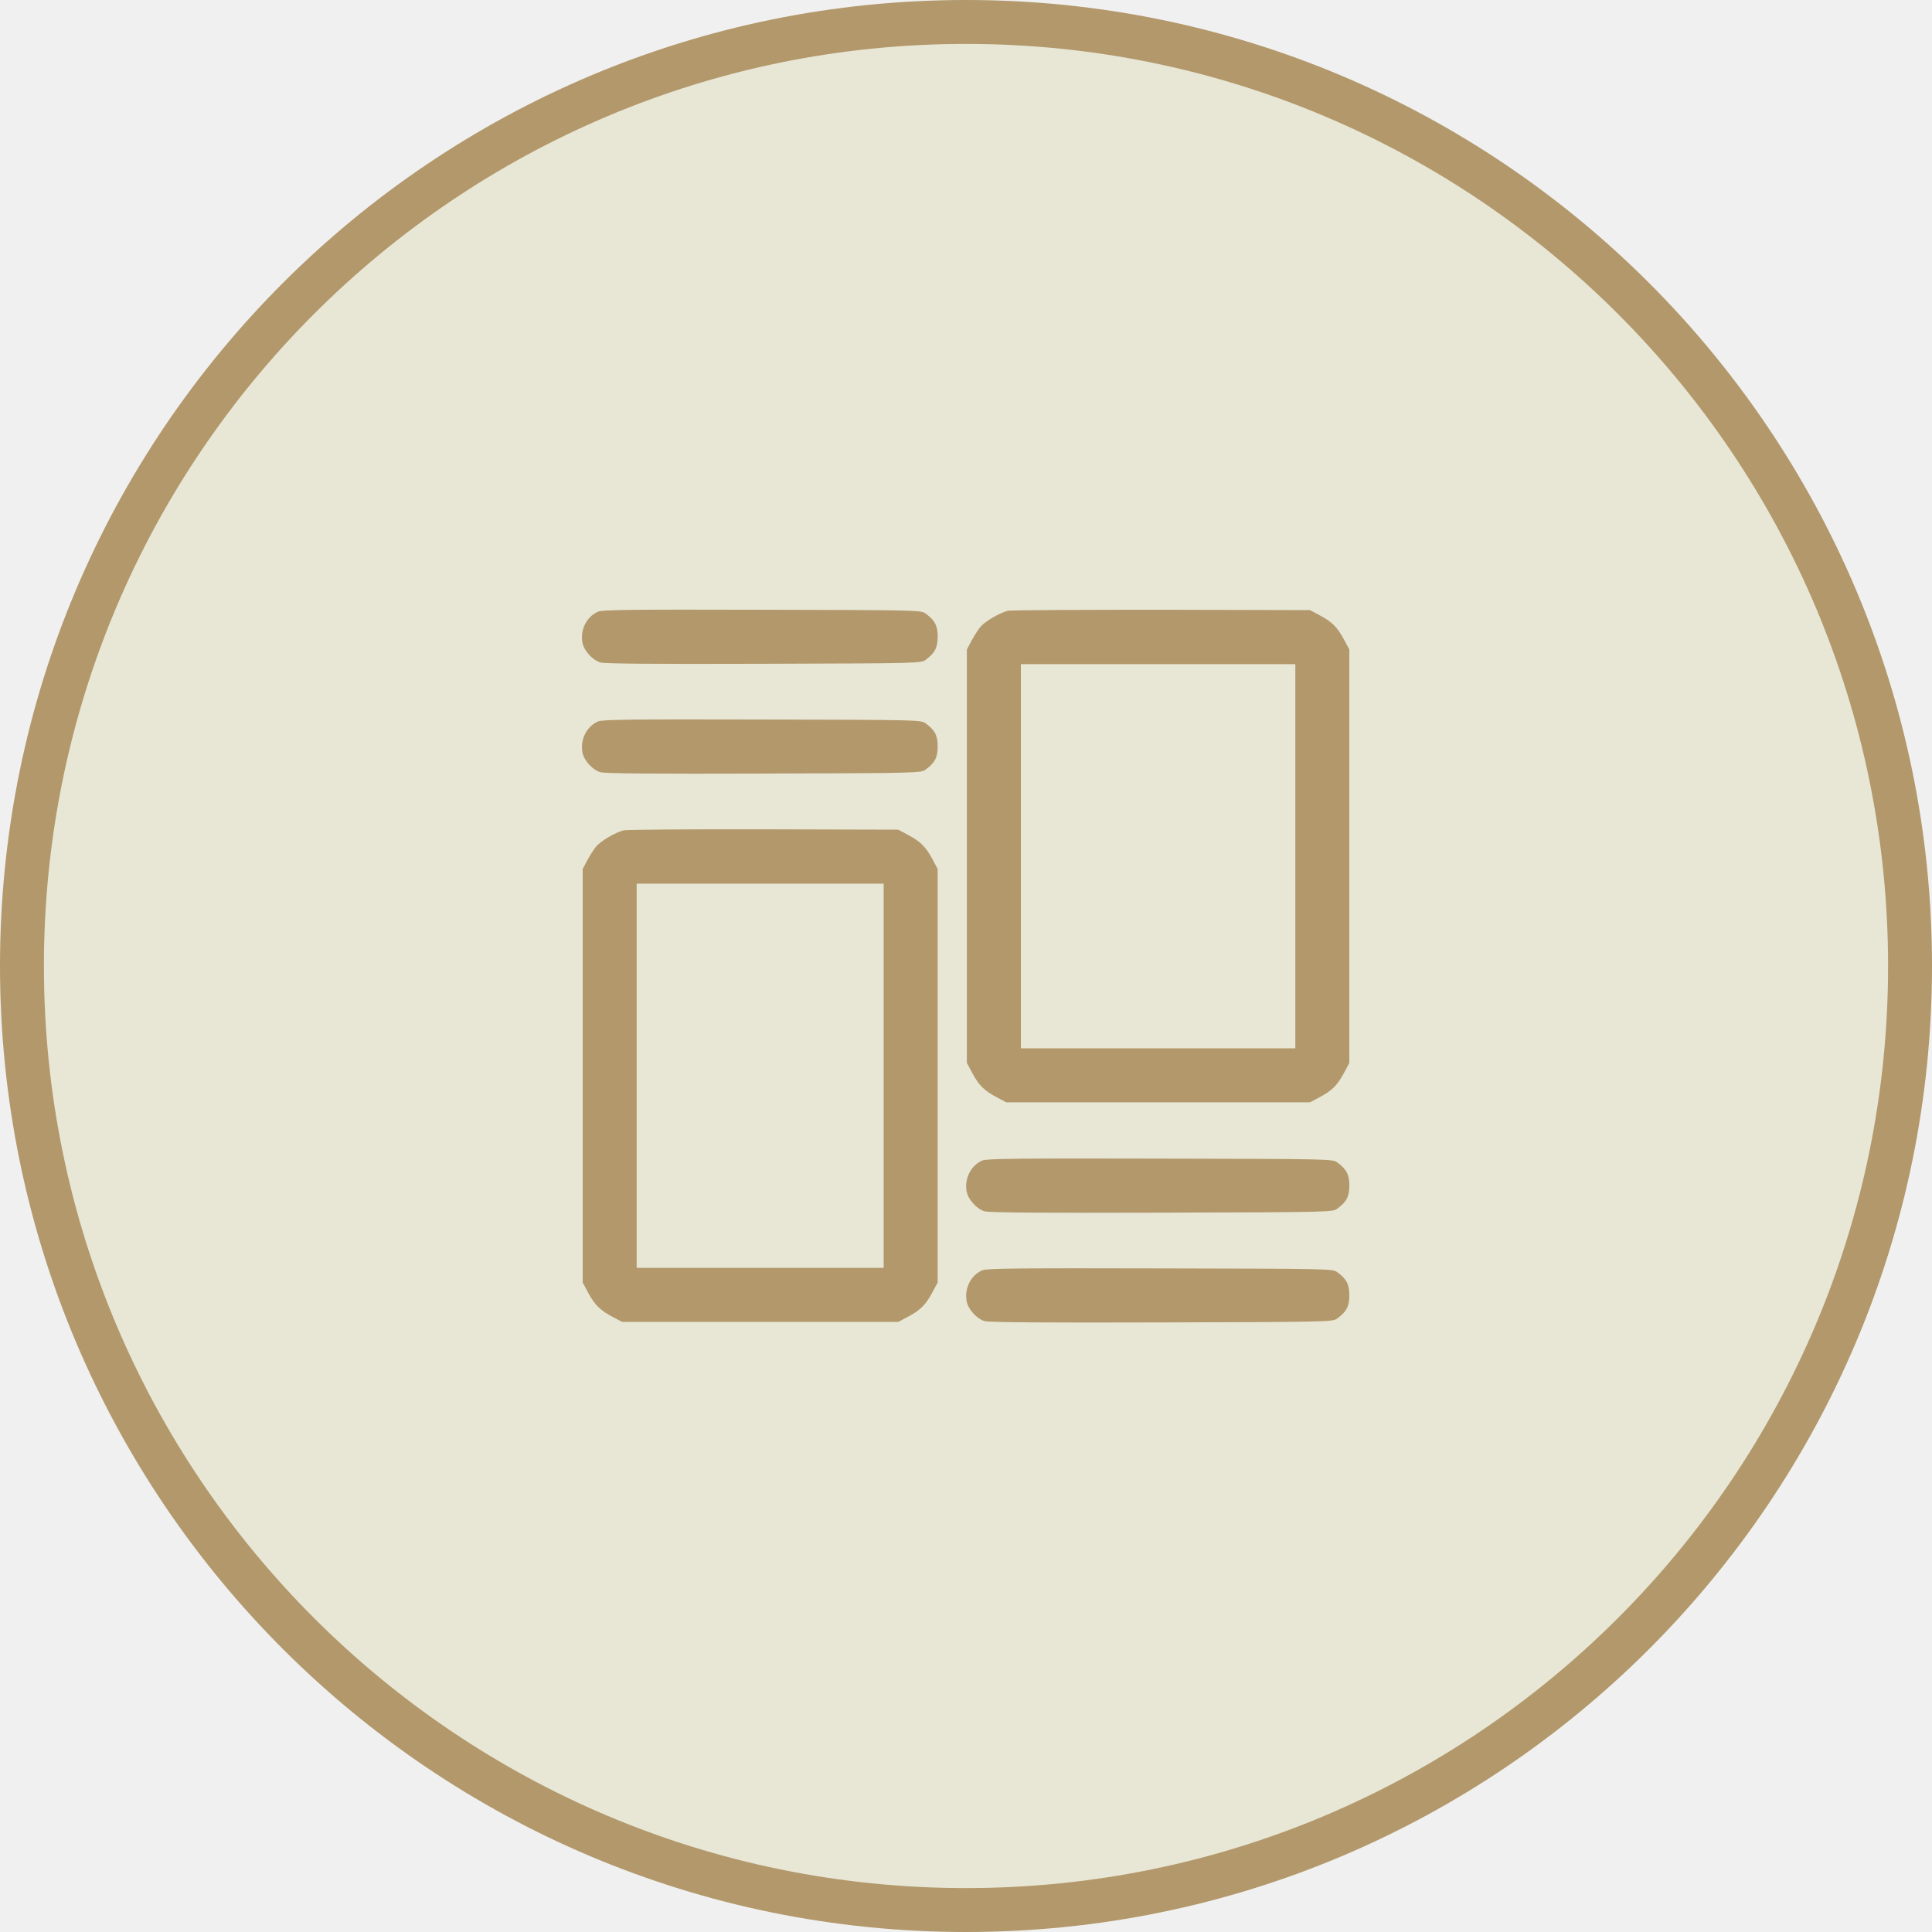
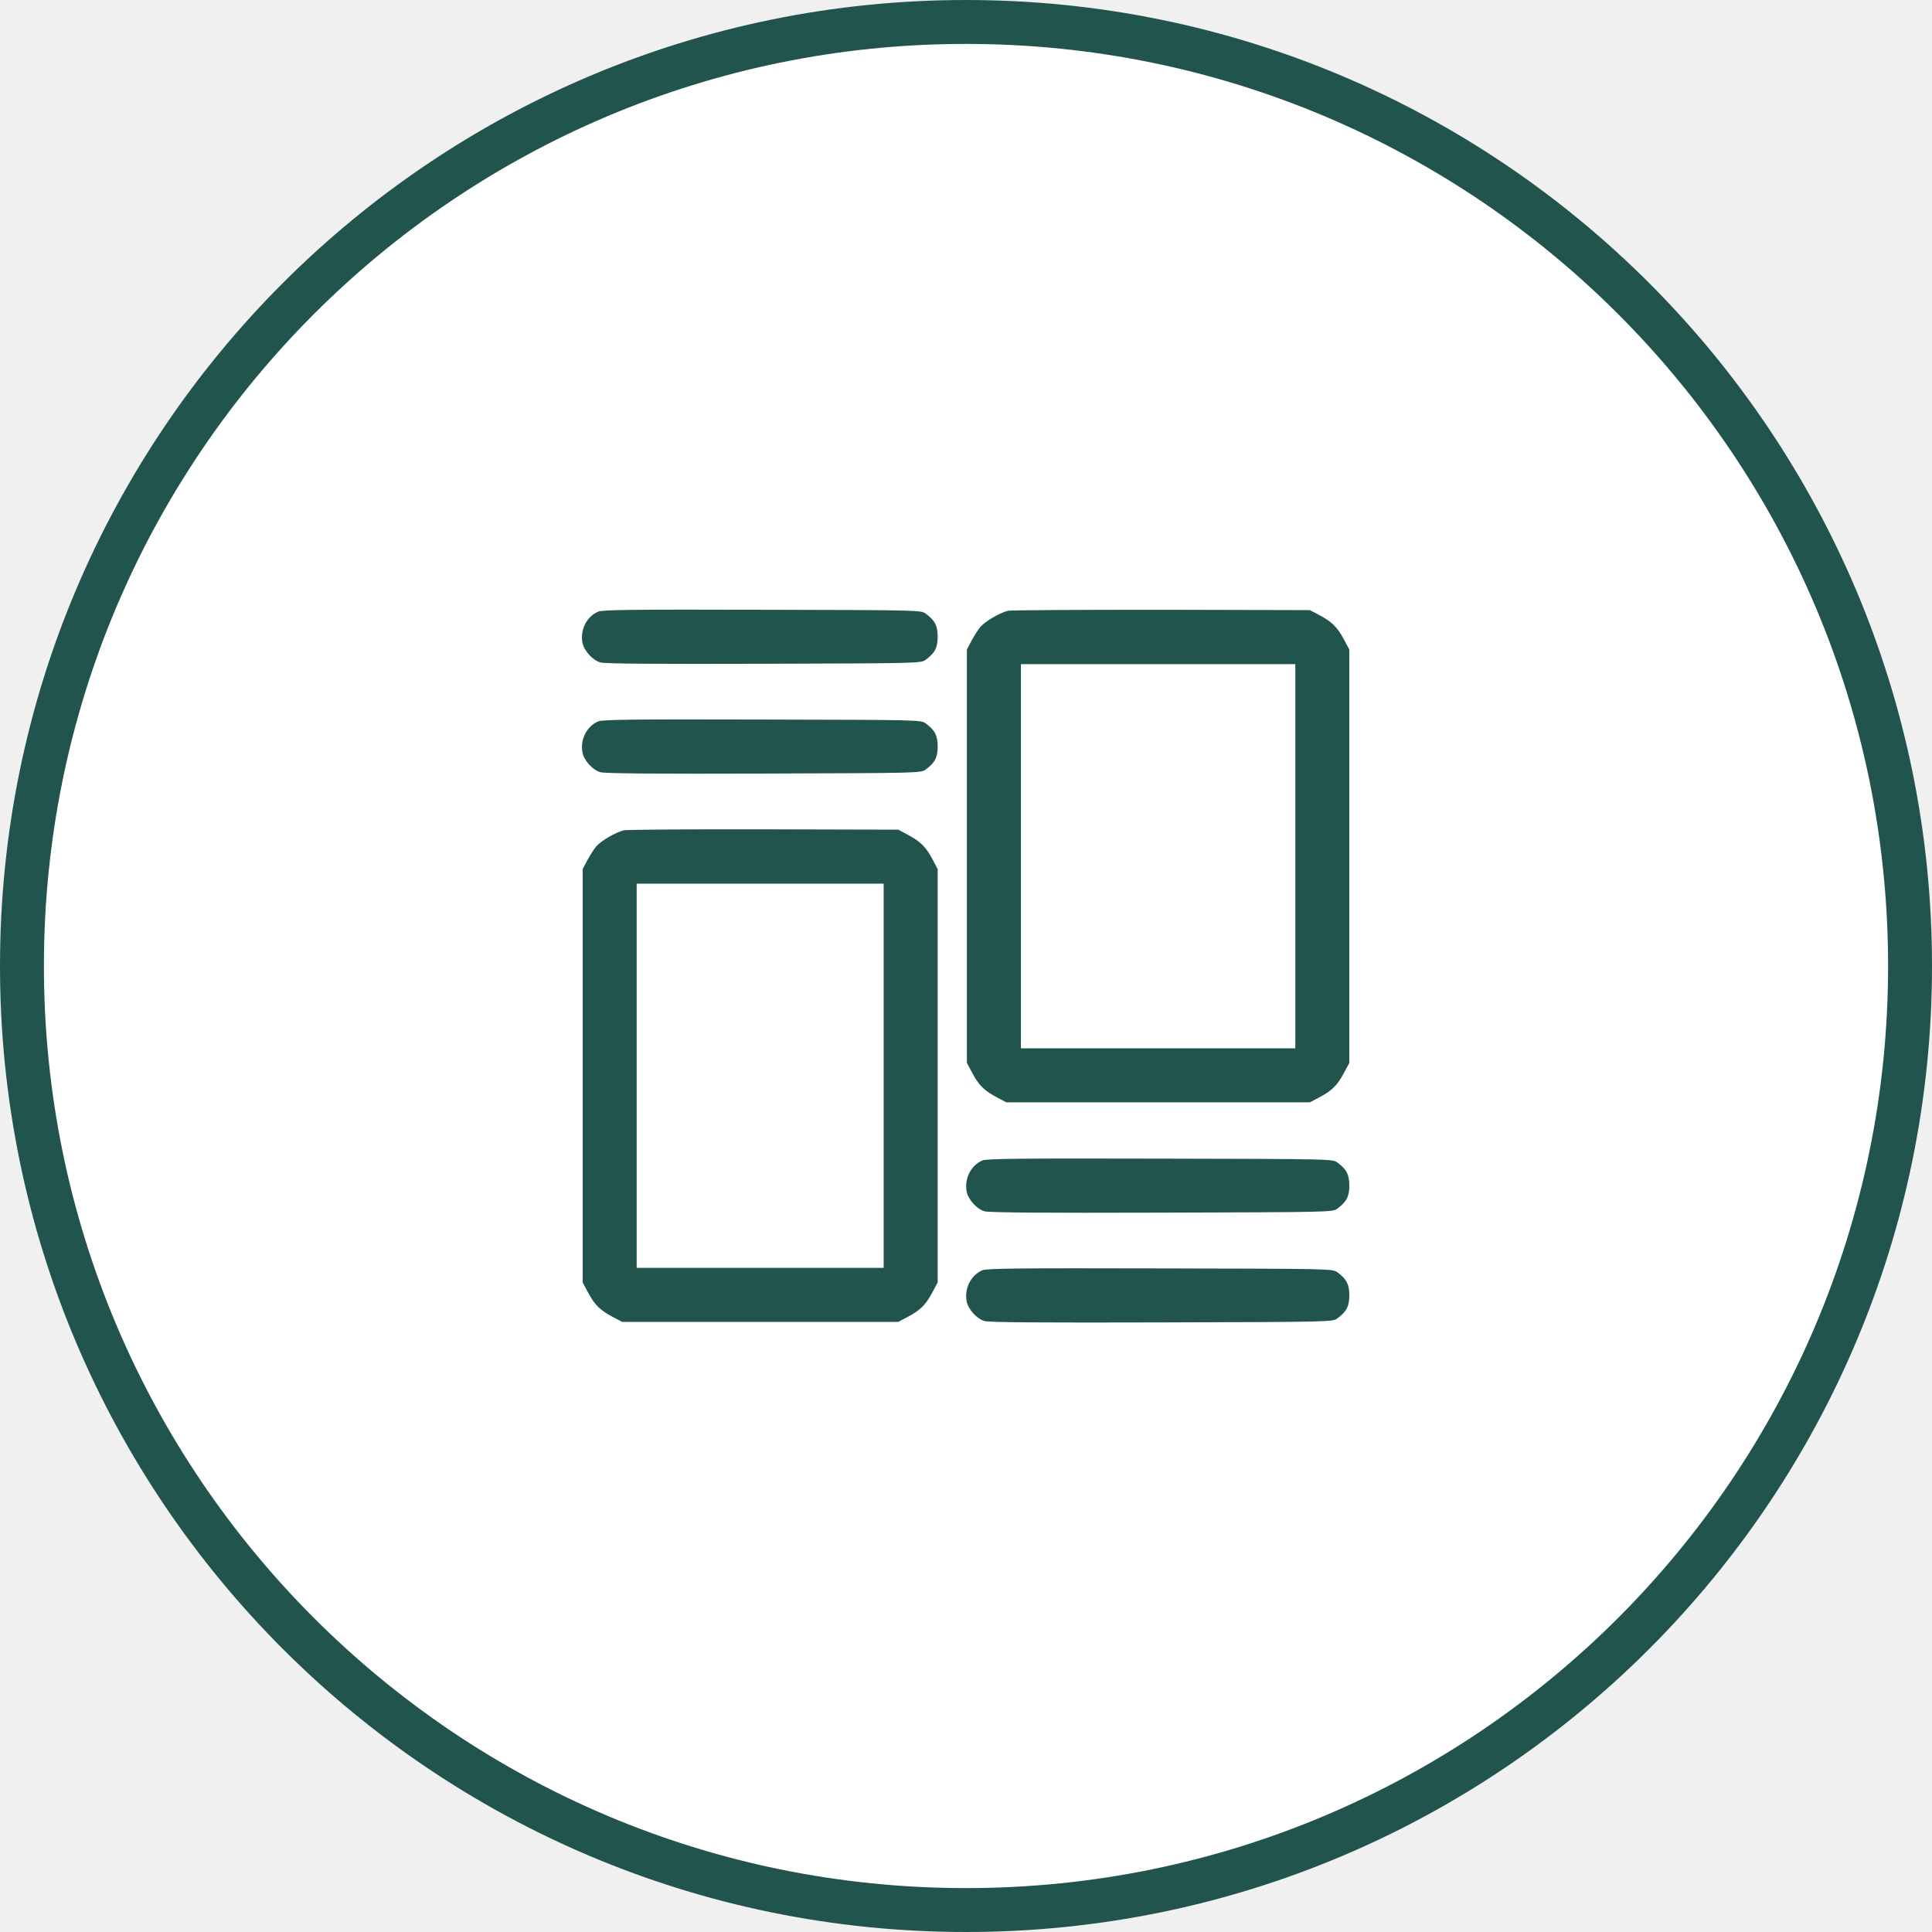
<svg xmlns="http://www.w3.org/2000/svg" width="44" height="44" viewBox="0 0 44 44" fill="none">
-   <rect x="0.5" y="0.5" width="43" height="43" rx="21.5" fill="#E5E1C7" fill-opacity="0.63" />
-   <rect x="0.5" y="0.5" width="43" height="43" rx="21.5" stroke="#B2986B" />
-   <path d="M13.621 13.93C13.359 14.043 13.21 14.344 13.265 14.637C13.3 14.82 13.496 15.035 13.671 15.086C13.769 15.117 14.957 15.125 17.398 15.117C20.945 15.106 20.98 15.106 21.085 15.024C21.293 14.871 21.355 14.746 21.355 14.5C21.355 14.254 21.293 14.129 21.085 13.977C20.98 13.895 20.945 13.895 17.359 13.887C14.41 13.879 13.714 13.887 13.621 13.93Z" fill="#B2986B" />
-   <path d="M22.953 13.91C22.766 13.957 22.434 14.152 22.328 14.277C22.273 14.344 22.184 14.484 22.125 14.594L22.02 14.793V19.5V24.207L22.152 24.453C22.301 24.727 22.422 24.844 22.719 25L22.918 25.105H26.375H29.832L30.031 25C30.328 24.844 30.449 24.727 30.598 24.453L30.73 24.207V19.5V14.793L30.598 14.547C30.449 14.273 30.328 14.156 30.031 14L29.832 13.895L26.453 13.887C24.594 13.887 23.02 13.895 22.953 13.91ZM29.5 19.5V23.875H26.375H23.25V19.5V15.125H26.375H29.5V19.5Z" fill="#B2986B" />
-   <path d="M13.621 16.43C13.359 16.543 13.21 16.844 13.265 17.137C13.3 17.32 13.496 17.535 13.671 17.586C13.769 17.617 14.957 17.625 17.398 17.617C20.945 17.606 20.98 17.606 21.085 17.523C21.293 17.371 21.355 17.246 21.355 17C21.355 16.754 21.293 16.629 21.085 16.477C20.98 16.395 20.945 16.395 17.359 16.387C14.41 16.379 13.714 16.387 13.621 16.43Z" fill="#B2986B" />
-   <path d="M14.203 18.91C14.016 18.957 13.684 19.152 13.578 19.277C13.523 19.344 13.434 19.484 13.375 19.594L13.27 19.793V24.5V29.207L13.402 29.453C13.551 29.727 13.672 29.844 13.969 30L14.168 30.105H17.312H20.457L20.656 30C20.953 29.844 21.074 29.727 21.223 29.453L21.355 29.207V24.5V19.793L21.25 19.594C21.094 19.297 20.977 19.176 20.703 19.027L20.457 18.895L17.391 18.887C15.703 18.883 14.27 18.895 14.203 18.91ZM20.125 24.5V28.875H17.312H14.5V24.5V20.125H17.312H20.125V24.5Z" fill="#B2986B" />
-   <path d="M22.371 26.43C22.109 26.543 21.96 26.844 22.015 27.137C22.05 27.32 22.246 27.535 22.421 27.586C22.519 27.617 23.8 27.625 26.46 27.617C30.324 27.606 30.355 27.606 30.46 27.523C30.668 27.371 30.73 27.246 30.73 27C30.73 26.754 30.668 26.629 30.46 26.477C30.355 26.395 30.324 26.395 26.421 26.387C23.21 26.379 22.464 26.387 22.371 26.43Z" fill="#B2986B" />
-   <path d="M22.371 28.93C22.109 29.043 21.96 29.344 22.015 29.637C22.05 29.82 22.246 30.035 22.421 30.086C22.519 30.117 23.8 30.125 26.46 30.117C30.324 30.106 30.355 30.106 30.46 30.023C30.668 29.871 30.73 29.746 30.73 29.5C30.73 29.254 30.668 29.129 30.46 28.977C30.355 28.895 30.324 28.895 26.421 28.887C23.21 28.879 22.464 28.887 22.371 28.93Z" fill="#B2986B" />
+   <rect x="0.5" y="0.5" width="43" height="43" rx="21.5" fill="white" />
+   <rect x="0.5" y="0.5" width="43" height="43" rx="21.5" stroke="#22544E" />
+   <path d="M13.621 13.93C13.359 14.043 13.21 14.344 13.265 14.637C13.3 14.82 13.496 15.035 13.671 15.086C13.769 15.117 14.957 15.125 17.398 15.117C20.945 15.106 20.98 15.106 21.085 15.024C21.293 14.871 21.355 14.746 21.355 14.5C21.355 14.254 21.293 14.129 21.085 13.977C20.98 13.895 20.945 13.895 17.359 13.887C14.41 13.879 13.714 13.887 13.621 13.93Z" fill="#22544E" />
+   <path d="M22.953 13.91C22.766 13.957 22.434 14.152 22.328 14.277C22.273 14.344 22.184 14.484 22.125 14.594L22.02 14.793V19.5V24.207L22.152 24.453C22.301 24.727 22.422 24.844 22.719 25L22.918 25.105H26.375H29.832L30.031 25C30.328 24.844 30.449 24.727 30.598 24.453L30.73 24.207V19.5V14.793L30.598 14.547C30.449 14.273 30.328 14.156 30.031 14L29.832 13.895L26.453 13.887C24.594 13.887 23.02 13.895 22.953 13.91ZM29.5 19.5V23.875H26.375H23.25V19.5V15.125H26.375H29.5V19.5Z" fill="#22544E" />
+   <path d="M13.621 16.43C13.359 16.543 13.21 16.844 13.265 17.137C13.3 17.32 13.496 17.535 13.671 17.586C13.769 17.617 14.957 17.625 17.398 17.617C20.945 17.606 20.98 17.606 21.085 17.523C21.293 17.371 21.355 17.246 21.355 17C21.355 16.754 21.293 16.629 21.085 16.477C20.98 16.395 20.945 16.395 17.359 16.387C14.41 16.379 13.714 16.387 13.621 16.43Z" fill="#22544E" />
+   <path d="M14.203 18.91C14.016 18.957 13.684 19.152 13.578 19.277C13.523 19.344 13.434 19.484 13.375 19.594L13.27 19.793V24.5V29.207L13.402 29.453C13.551 29.727 13.672 29.844 13.969 30L14.168 30.105H17.312H20.457L20.656 30C20.953 29.844 21.074 29.727 21.223 29.453L21.355 29.207V24.5V19.793L21.25 19.594C21.094 19.297 20.977 19.176 20.703 19.027L20.457 18.895L17.391 18.887C15.703 18.883 14.27 18.895 14.203 18.91ZM20.125 24.5V28.875H17.312H14.5V24.5V20.125H17.312H20.125V24.5Z" fill="#22544E" />
+   <path d="M22.371 26.43C22.109 26.543 21.96 26.844 22.015 27.137C22.05 27.32 22.246 27.535 22.421 27.586C22.519 27.617 23.8 27.625 26.46 27.617C30.324 27.606 30.355 27.606 30.46 27.523C30.668 27.371 30.73 27.246 30.73 27C30.73 26.754 30.668 26.629 30.46 26.477C30.355 26.395 30.324 26.395 26.421 26.387C23.21 26.379 22.464 26.387 22.371 26.43Z" fill="#22544E" />
+   <path d="M22.371 28.93C22.109 29.043 21.96 29.344 22.015 29.637C22.05 29.82 22.246 30.035 22.421 30.086C22.519 30.117 23.8 30.125 26.46 30.117C30.324 30.106 30.355 30.106 30.46 30.023C30.668 29.871 30.73 29.746 30.73 29.5C30.73 29.254 30.668 29.129 30.46 28.977C30.355 28.895 30.324 28.895 26.421 28.887C23.21 28.879 22.464 28.887 22.371 28.93Z" fill="#22544E" />
</svg>
